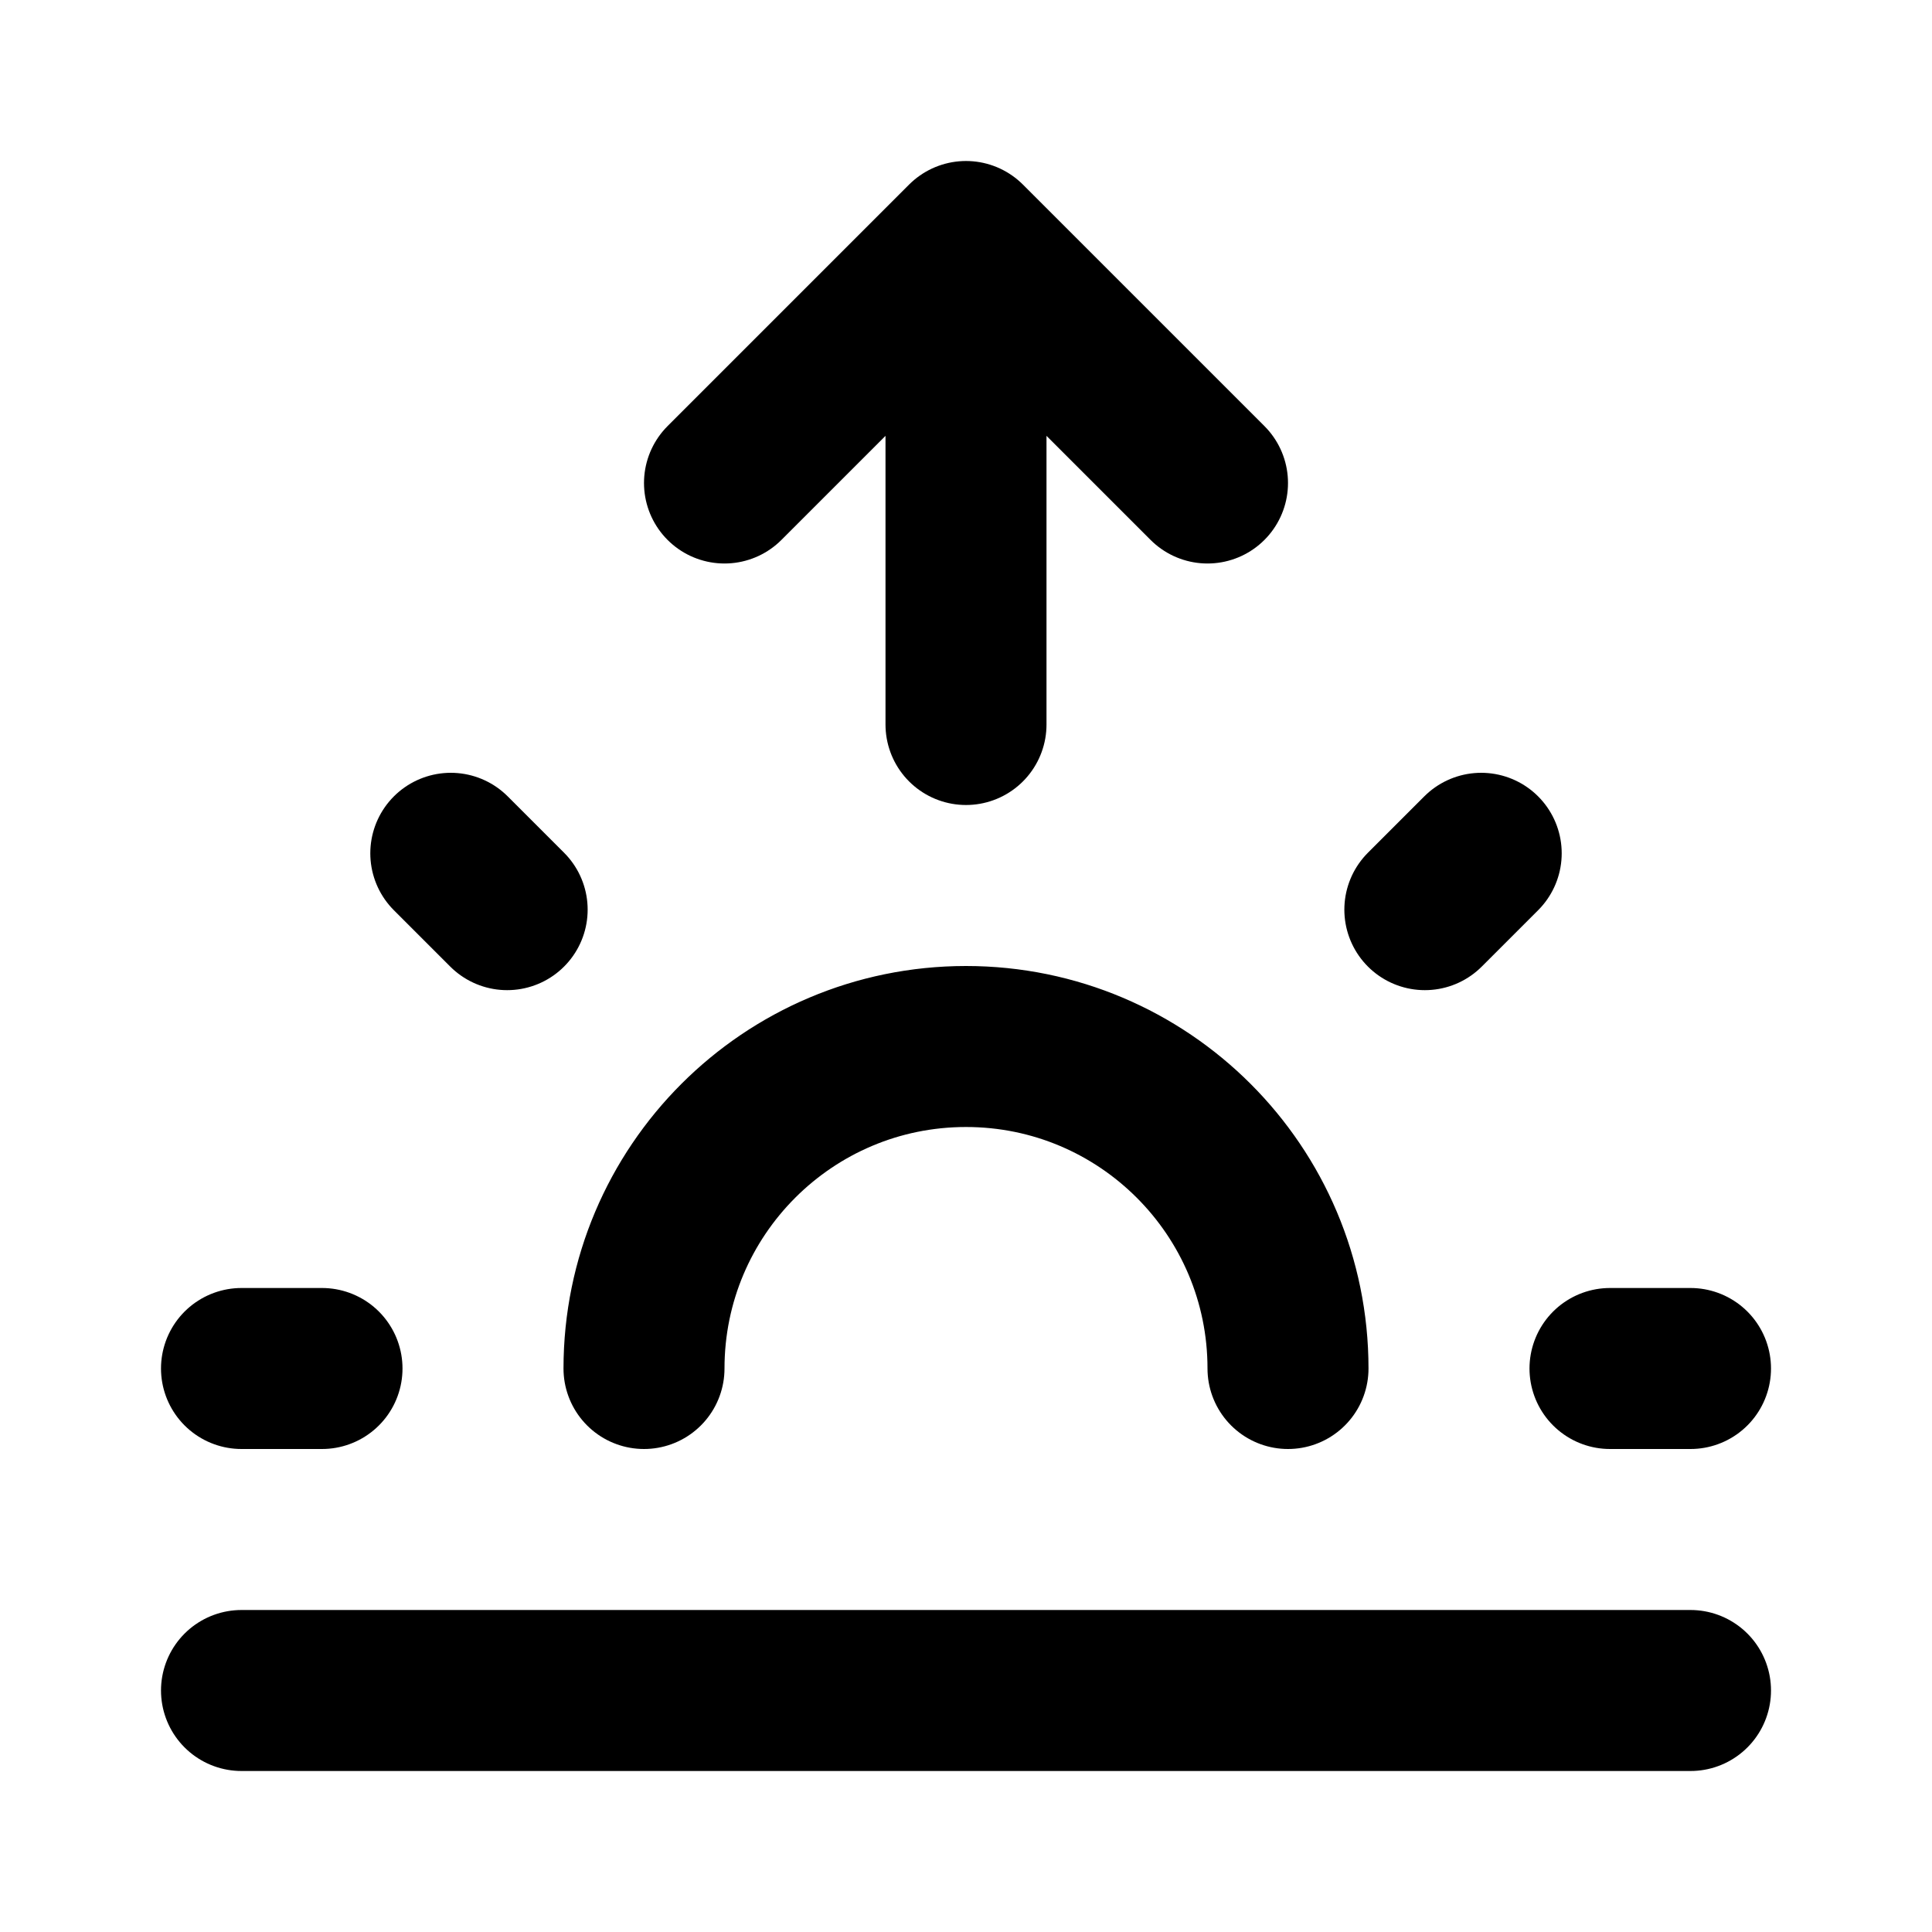
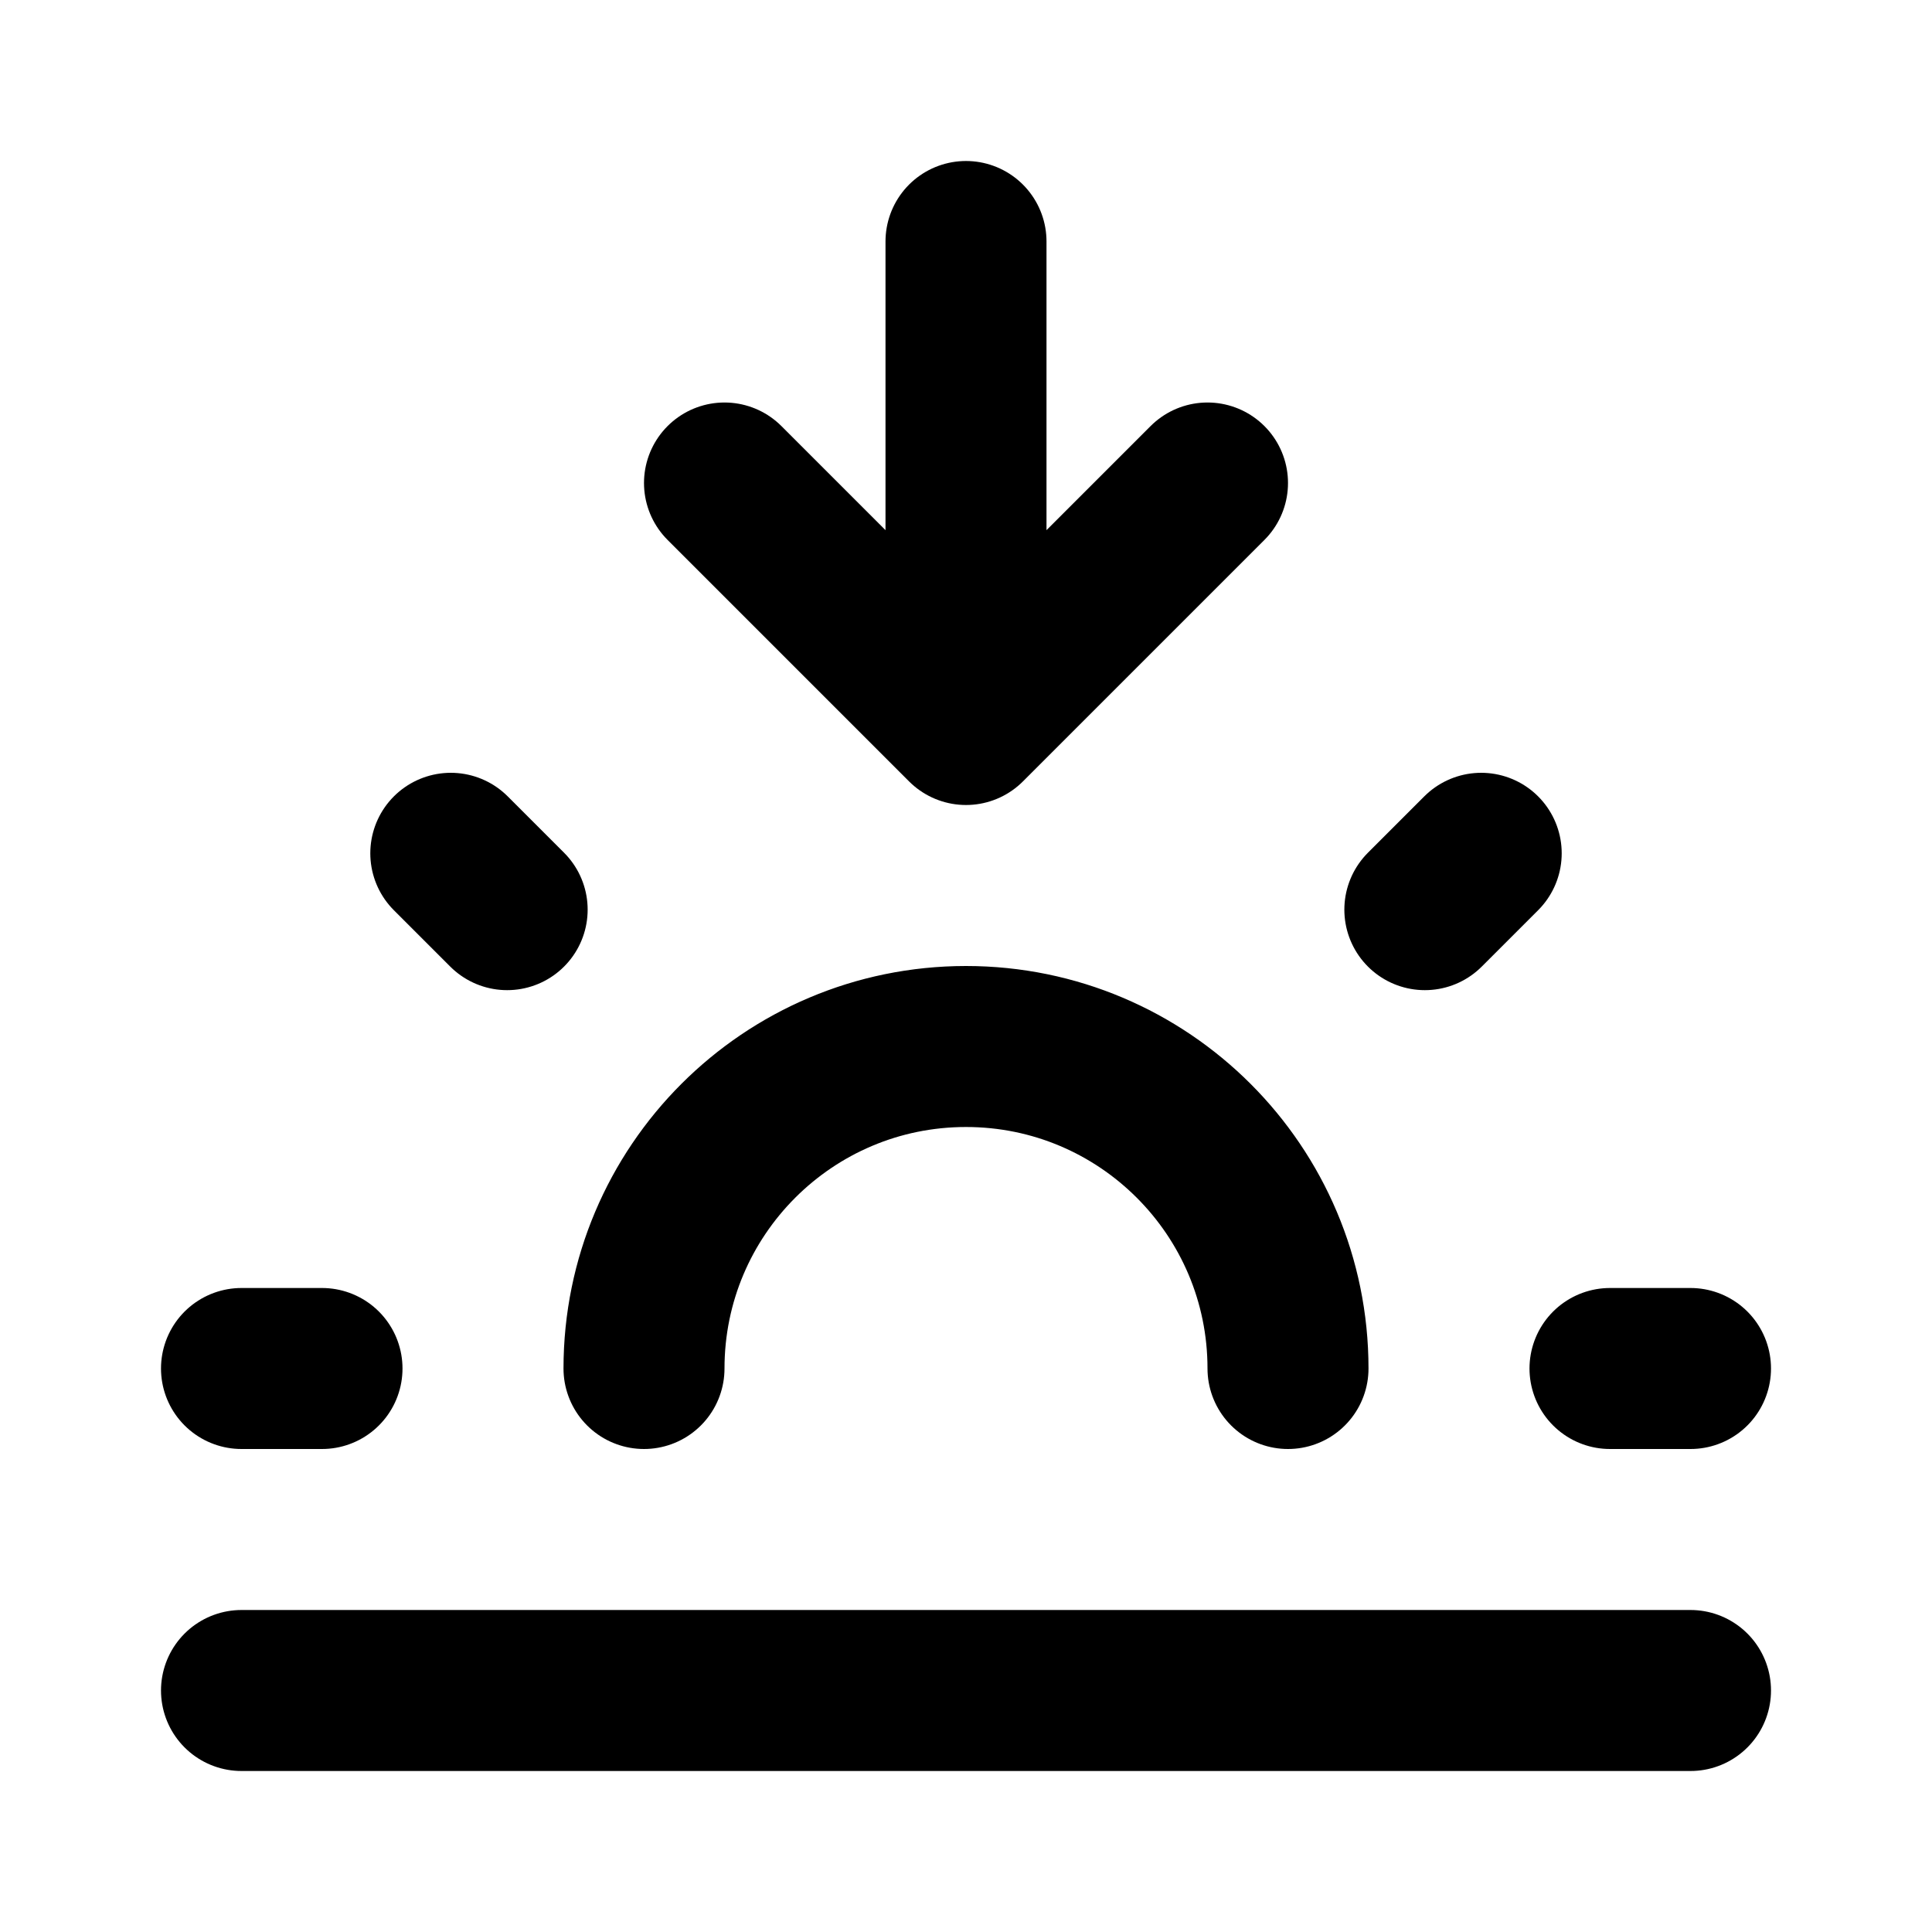
<svg xmlns="http://www.w3.org/2000/svg" class="icon icon-tabler icon-tabler-sunset" width="24" height="24" viewBox="0 0 24 24" stroke-width="2" stroke="currentColor" fill="none" stroke-linecap="round" stroke-linejoin="round">
  <path stroke="none" d="M0 0h24v24H0z" fill="none" />
  <path d="M3 17h1m16 0h1m-15.4 -6.4l.7 .7m12.1 -.7l-.7 .7m-9.7 5.7a4 4 0 0 1 8 0" />
  <line x1="3" y1="21" x2="21" y2="21" />
-   <path d="M12 9v-6l3 3m-6 0l3 -3" />
+   <path d="M12 3v6l3 -3m-6 0l3 3" />
</svg>
